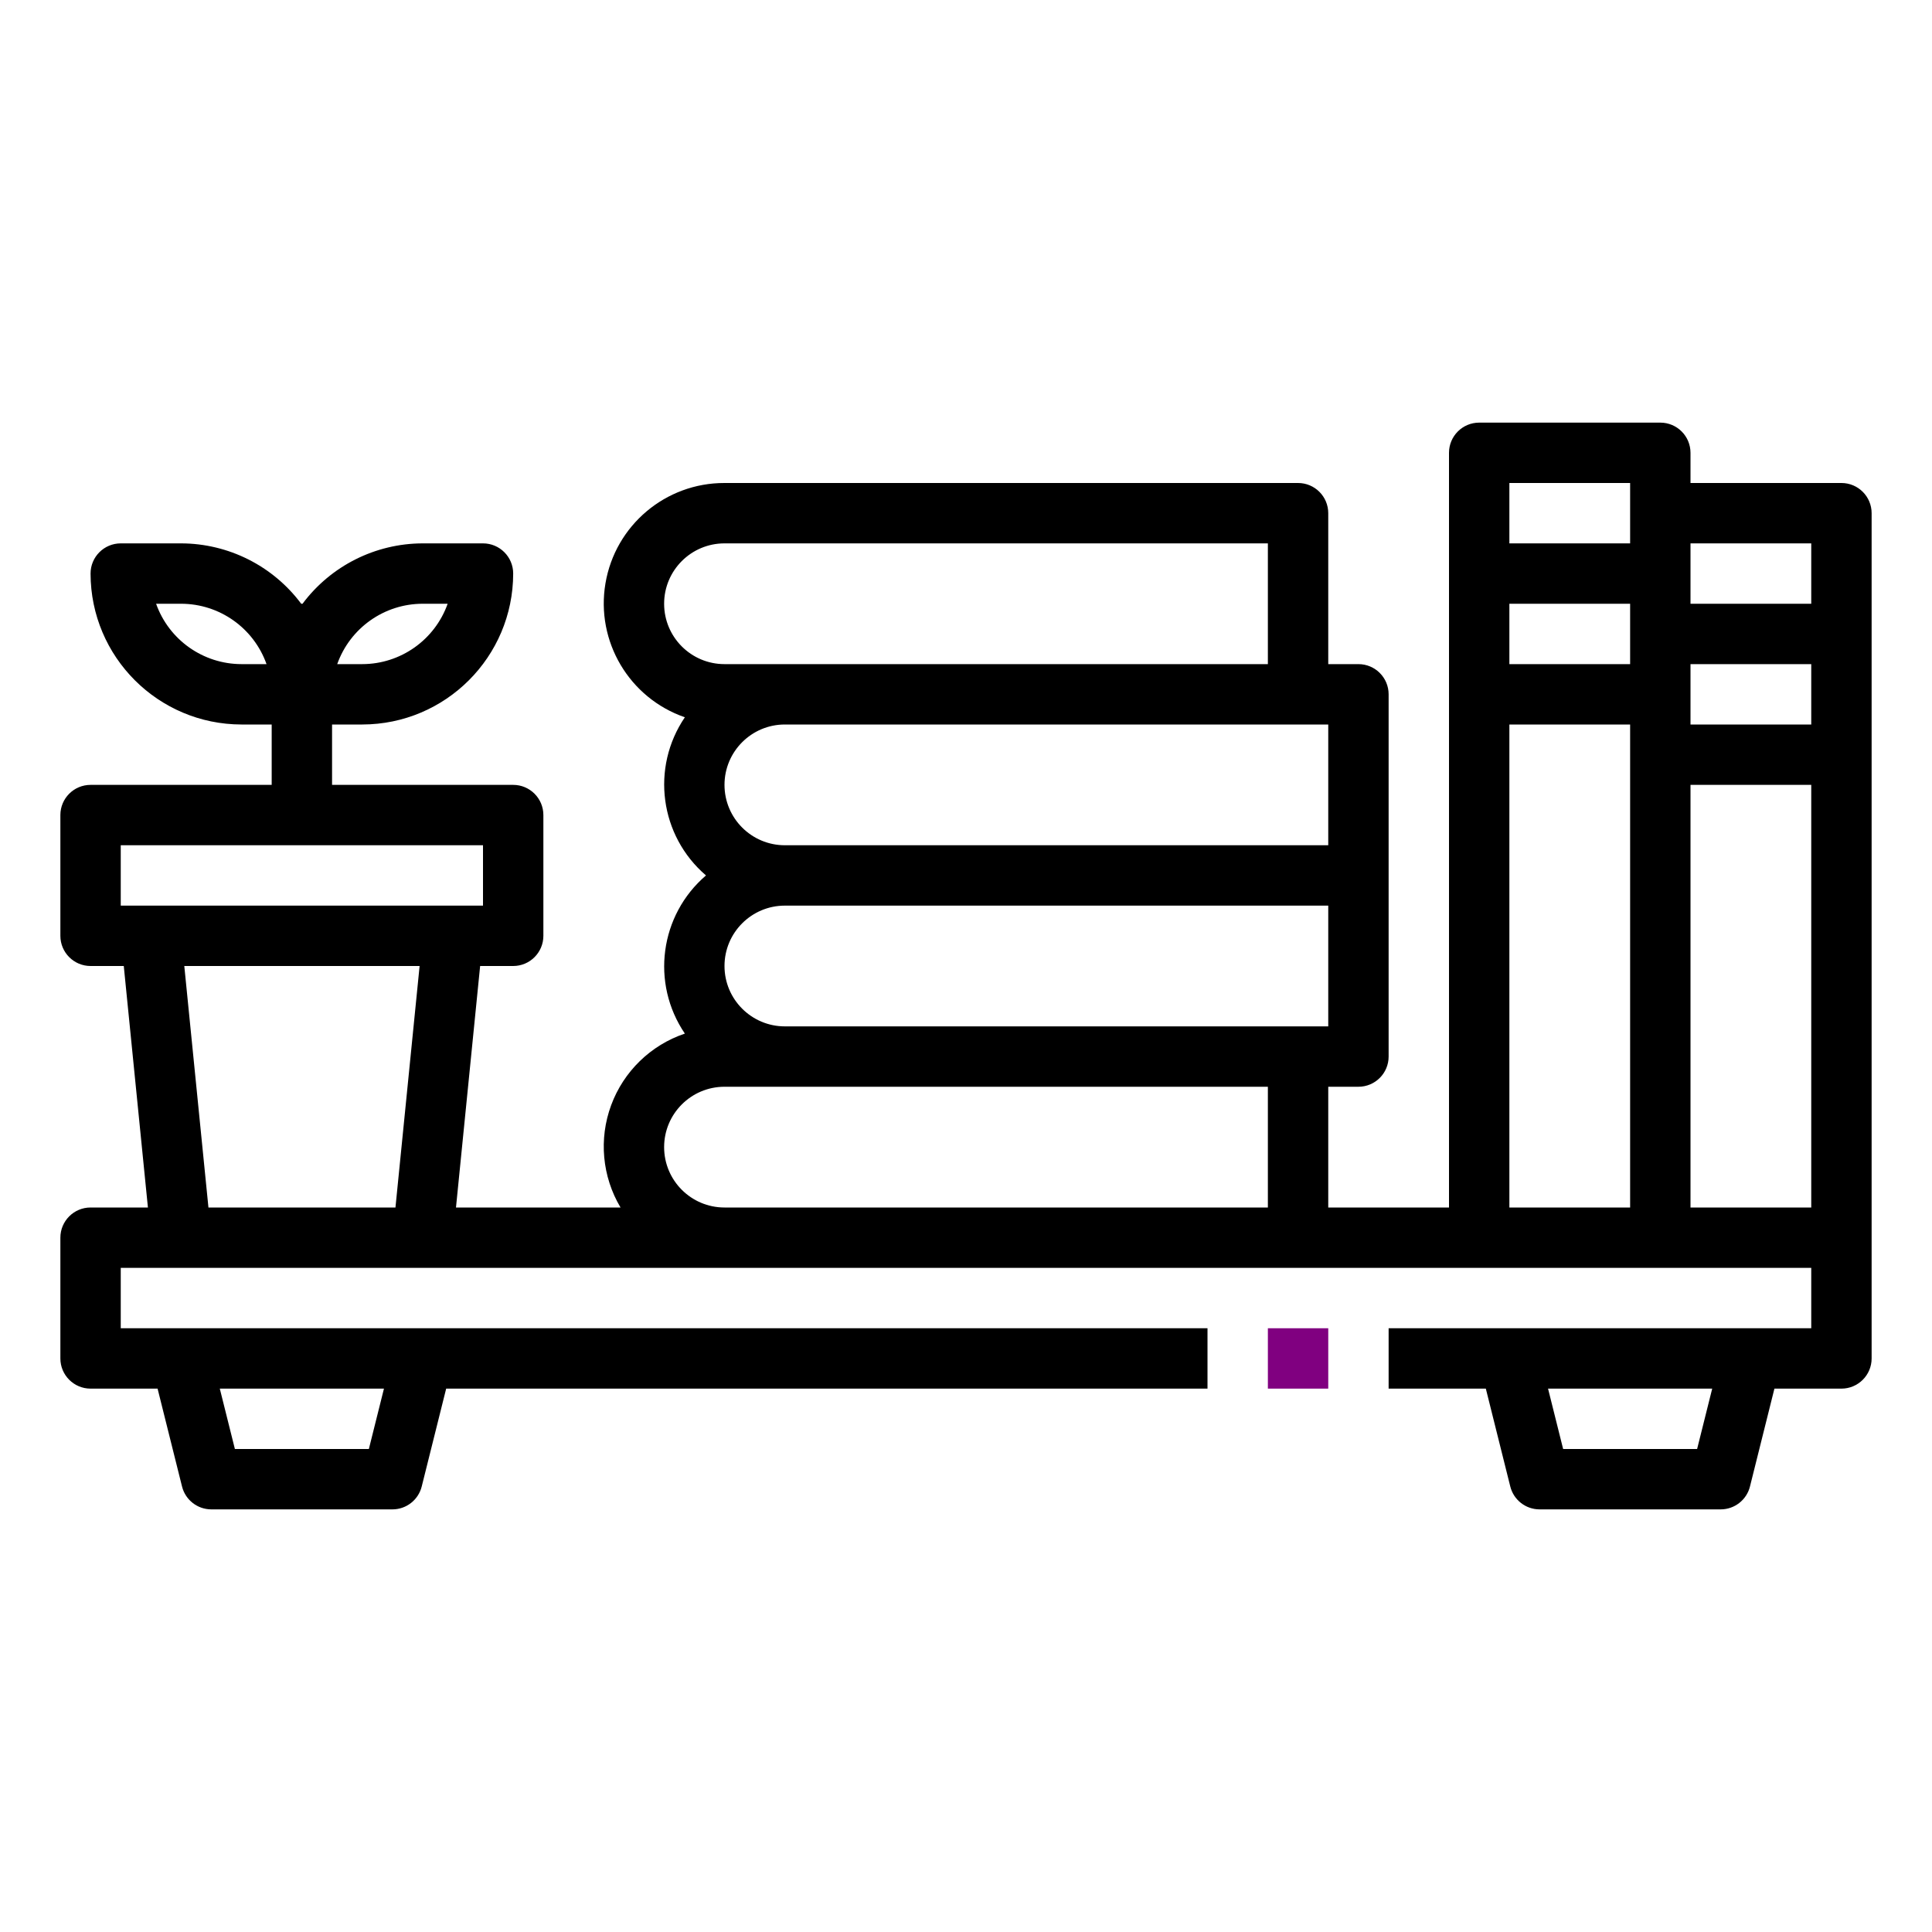
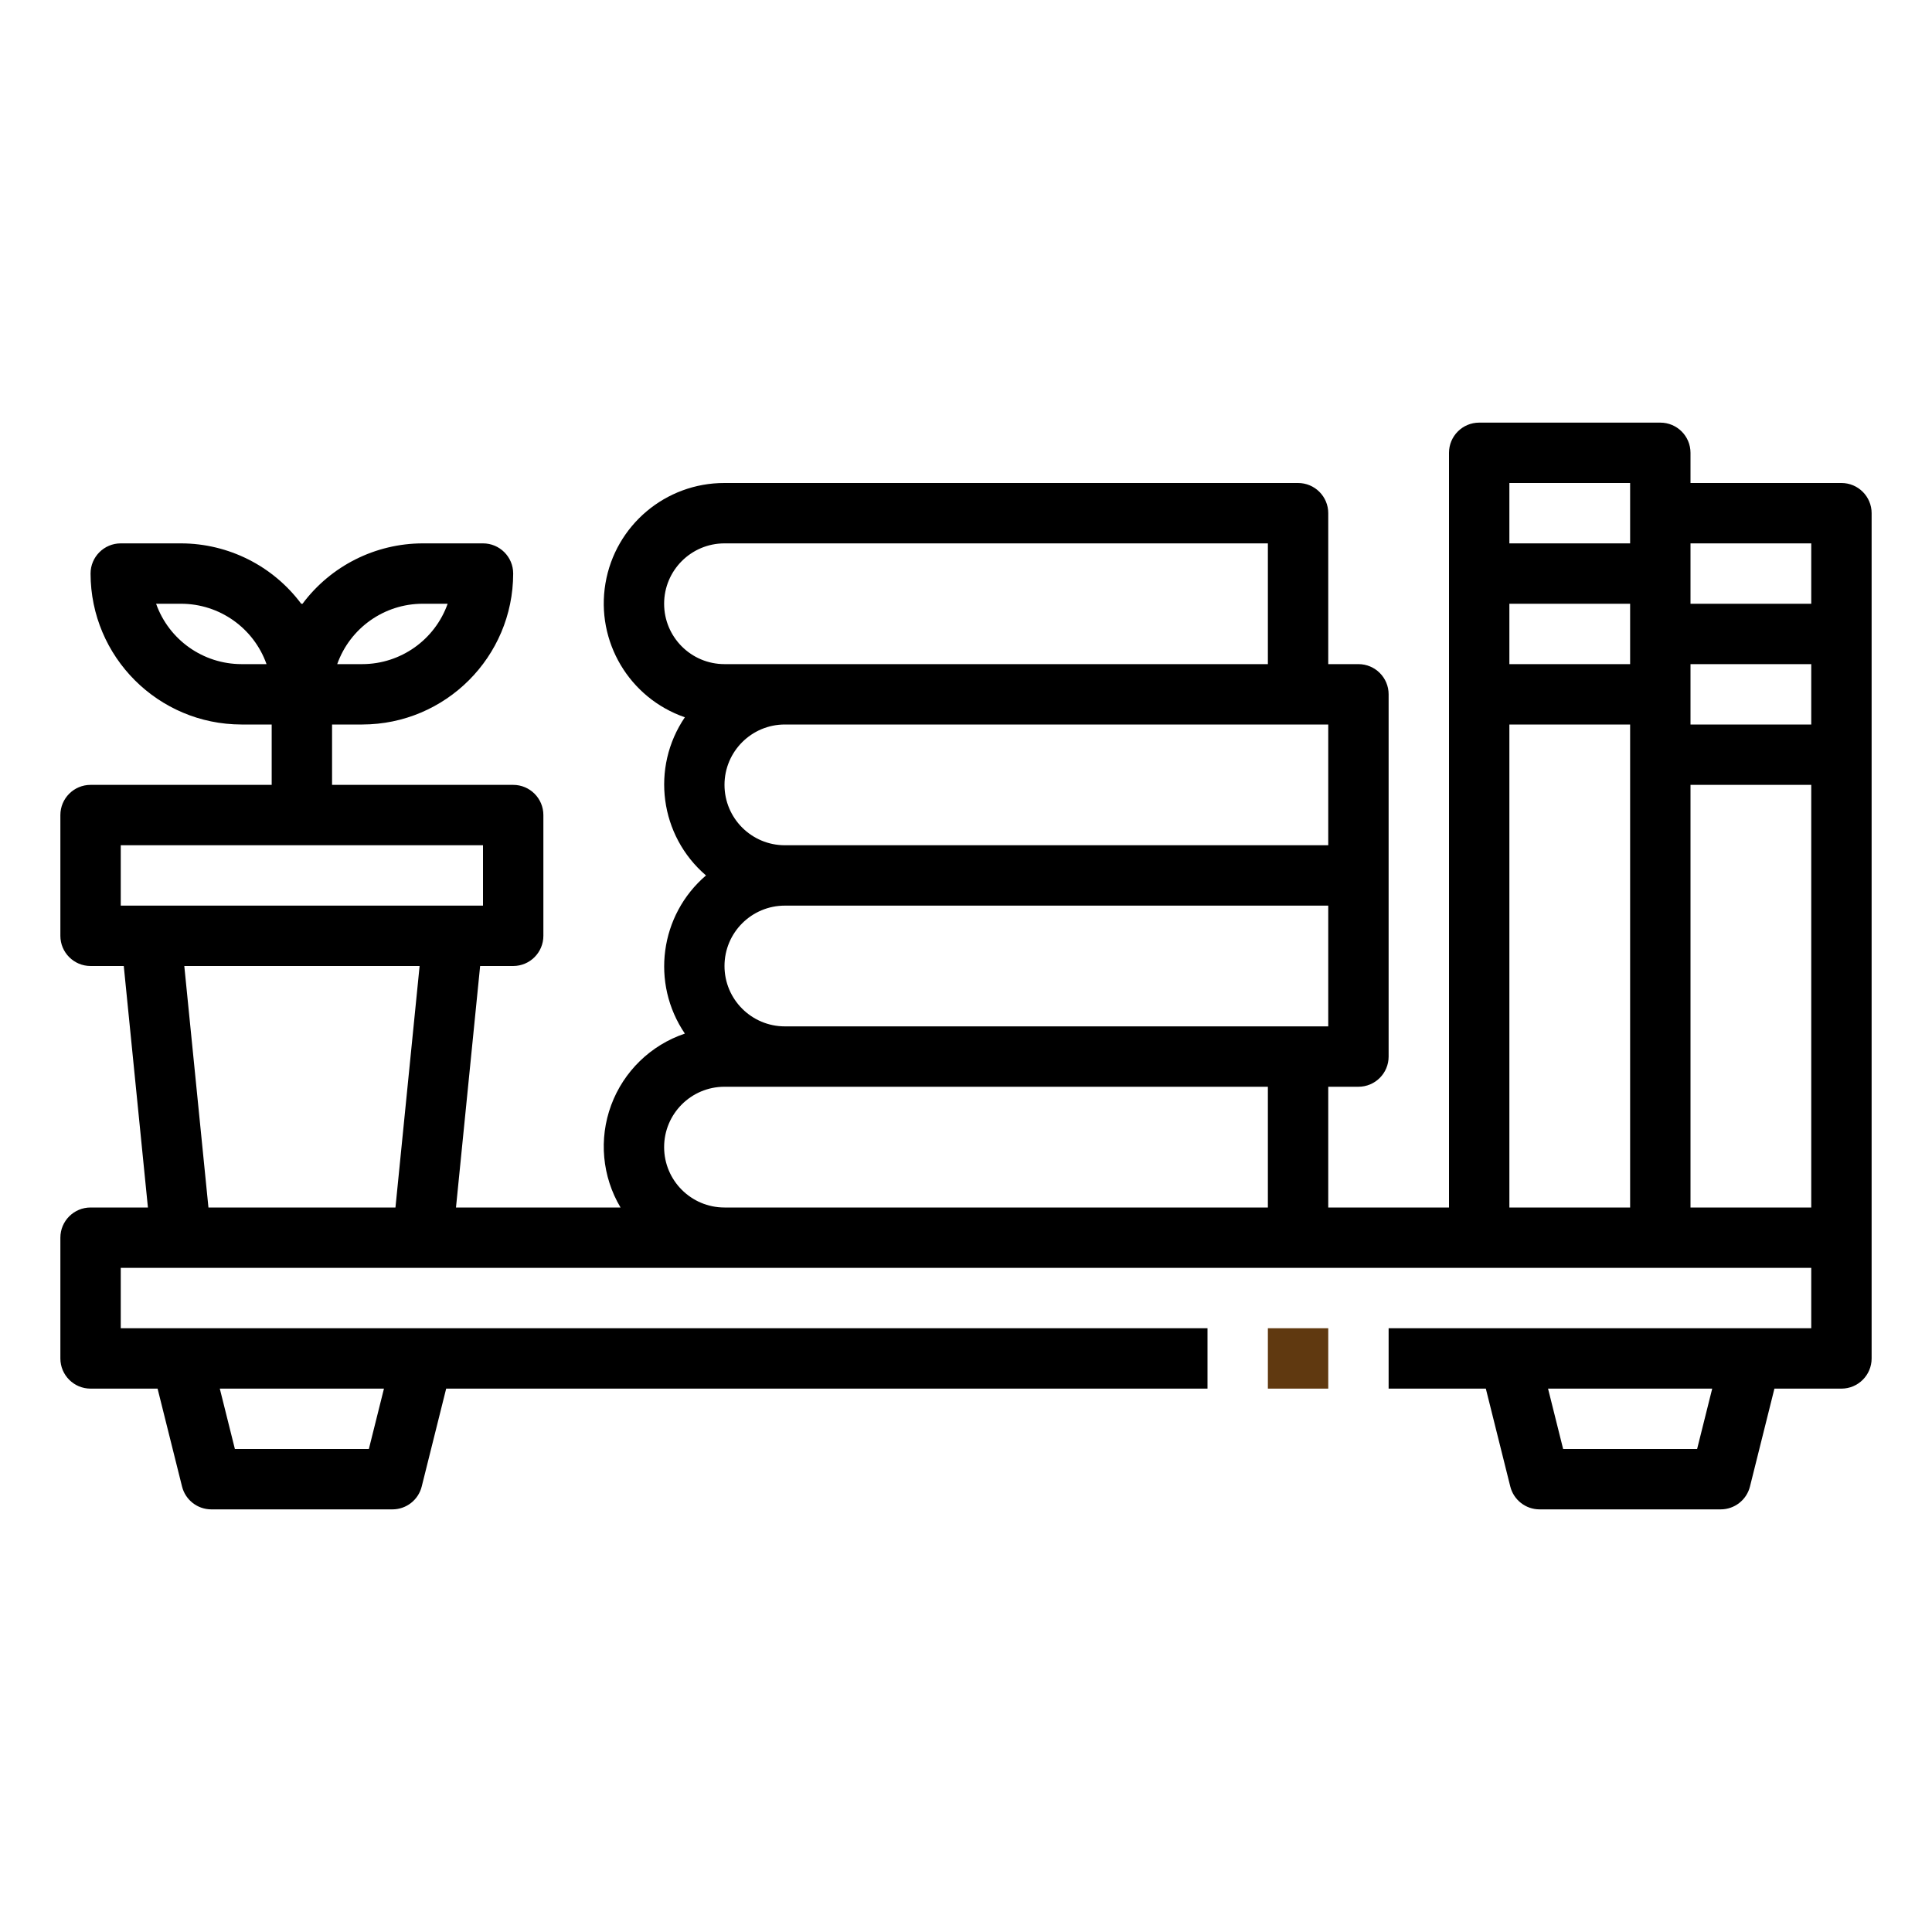
<svg xmlns="http://www.w3.org/2000/svg" viewBox="0 0 64 64" x="0px" y="0px">
  <g>
-     <rect fill="purple" x="42" y="44" width="2" height="2" />
+     <rect fill="#603910" x="42" y="44" width="2" height="2" />
    <path d="M61,16H56V15a1,1,0,0,0-1-1H49a1,1,0,0,0-1,1V40H44V36h1a1,1,0,0,0,1-1V23a1,1,0,0,0-1-1H44V17a1,1,0,0,0-1-1H24a3.99,3.99,0,0,0-1.313,7.761,3.965,3.965,0,0,0,.7,5.239,3.965,3.965,0,0,0-.7,5.239A3.948,3.948,0,0,0,20.556,40H15.105l.8-8H17a1,1,0,0,0,1-1V27a1,1,0,0,0-1-1H11V24h1a5.006,5.006,0,0,0,5-5,1,1,0,0,0-1-1H14a4.979,4.979,0,0,0-3.978,2c-.008,0-.014,0-.022,0s-.014,0-.022,0A4.979,4.979,0,0,0,6,18H4a1,1,0,0,0-1,1,5.006,5.006,0,0,0,5,5H9v2H3a1,1,0,0,0-1,1v4a1,1,0,0,0,1,1H4.1l.8,8H3a1,1,0,0,0-1,1v4a1,1,0,0,0,1,1H5.22l.81,3.242A1,1,0,0,0,7,50h6a1,1,0,0,0,.97-.758L14.78,46H40V44H4V42H60v2H46v2h3.22l.81,3.242A1,1,0,0,0,51,50h6a1,1,0,0,0,.97-.758L58.78,46H61a1,1,0,0,0,1-1V17A1,1,0,0,0,61,16ZM14,20h.829A3.006,3.006,0,0,1,12,22h-.829A3.006,3.006,0,0,1,14,20ZM8,22a3.006,3.006,0,0,1-2.829-2H6a3.006,3.006,0,0,1,2.829,2Zm4.719,24-.5,2H7.781l-.5-2Zm43.5,2H51.781l-.5-2h5.438ZM50,20h4v2H50Zm6,3V22h4v2H56Zm4-5v2H56V18Zm-6-2v2H50V16ZM22,20a2,2,0,0,1,2-2H42v4H24A2,2,0,0,1,22,20Zm2,6a2,2,0,0,1,2-2H44v4H26A2,2,0,0,1,24,26Zm20,4v4H26a2,2,0,0,1,0-4ZM4,28H16v2H4ZM6.905,40l-.8-8H13.9l-.8,8ZM24,40a2,2,0,0,1,0-4H42v4ZM50,24h4V40H50Zm6,16V26h4V40Z" />
  </g>
</svg>
